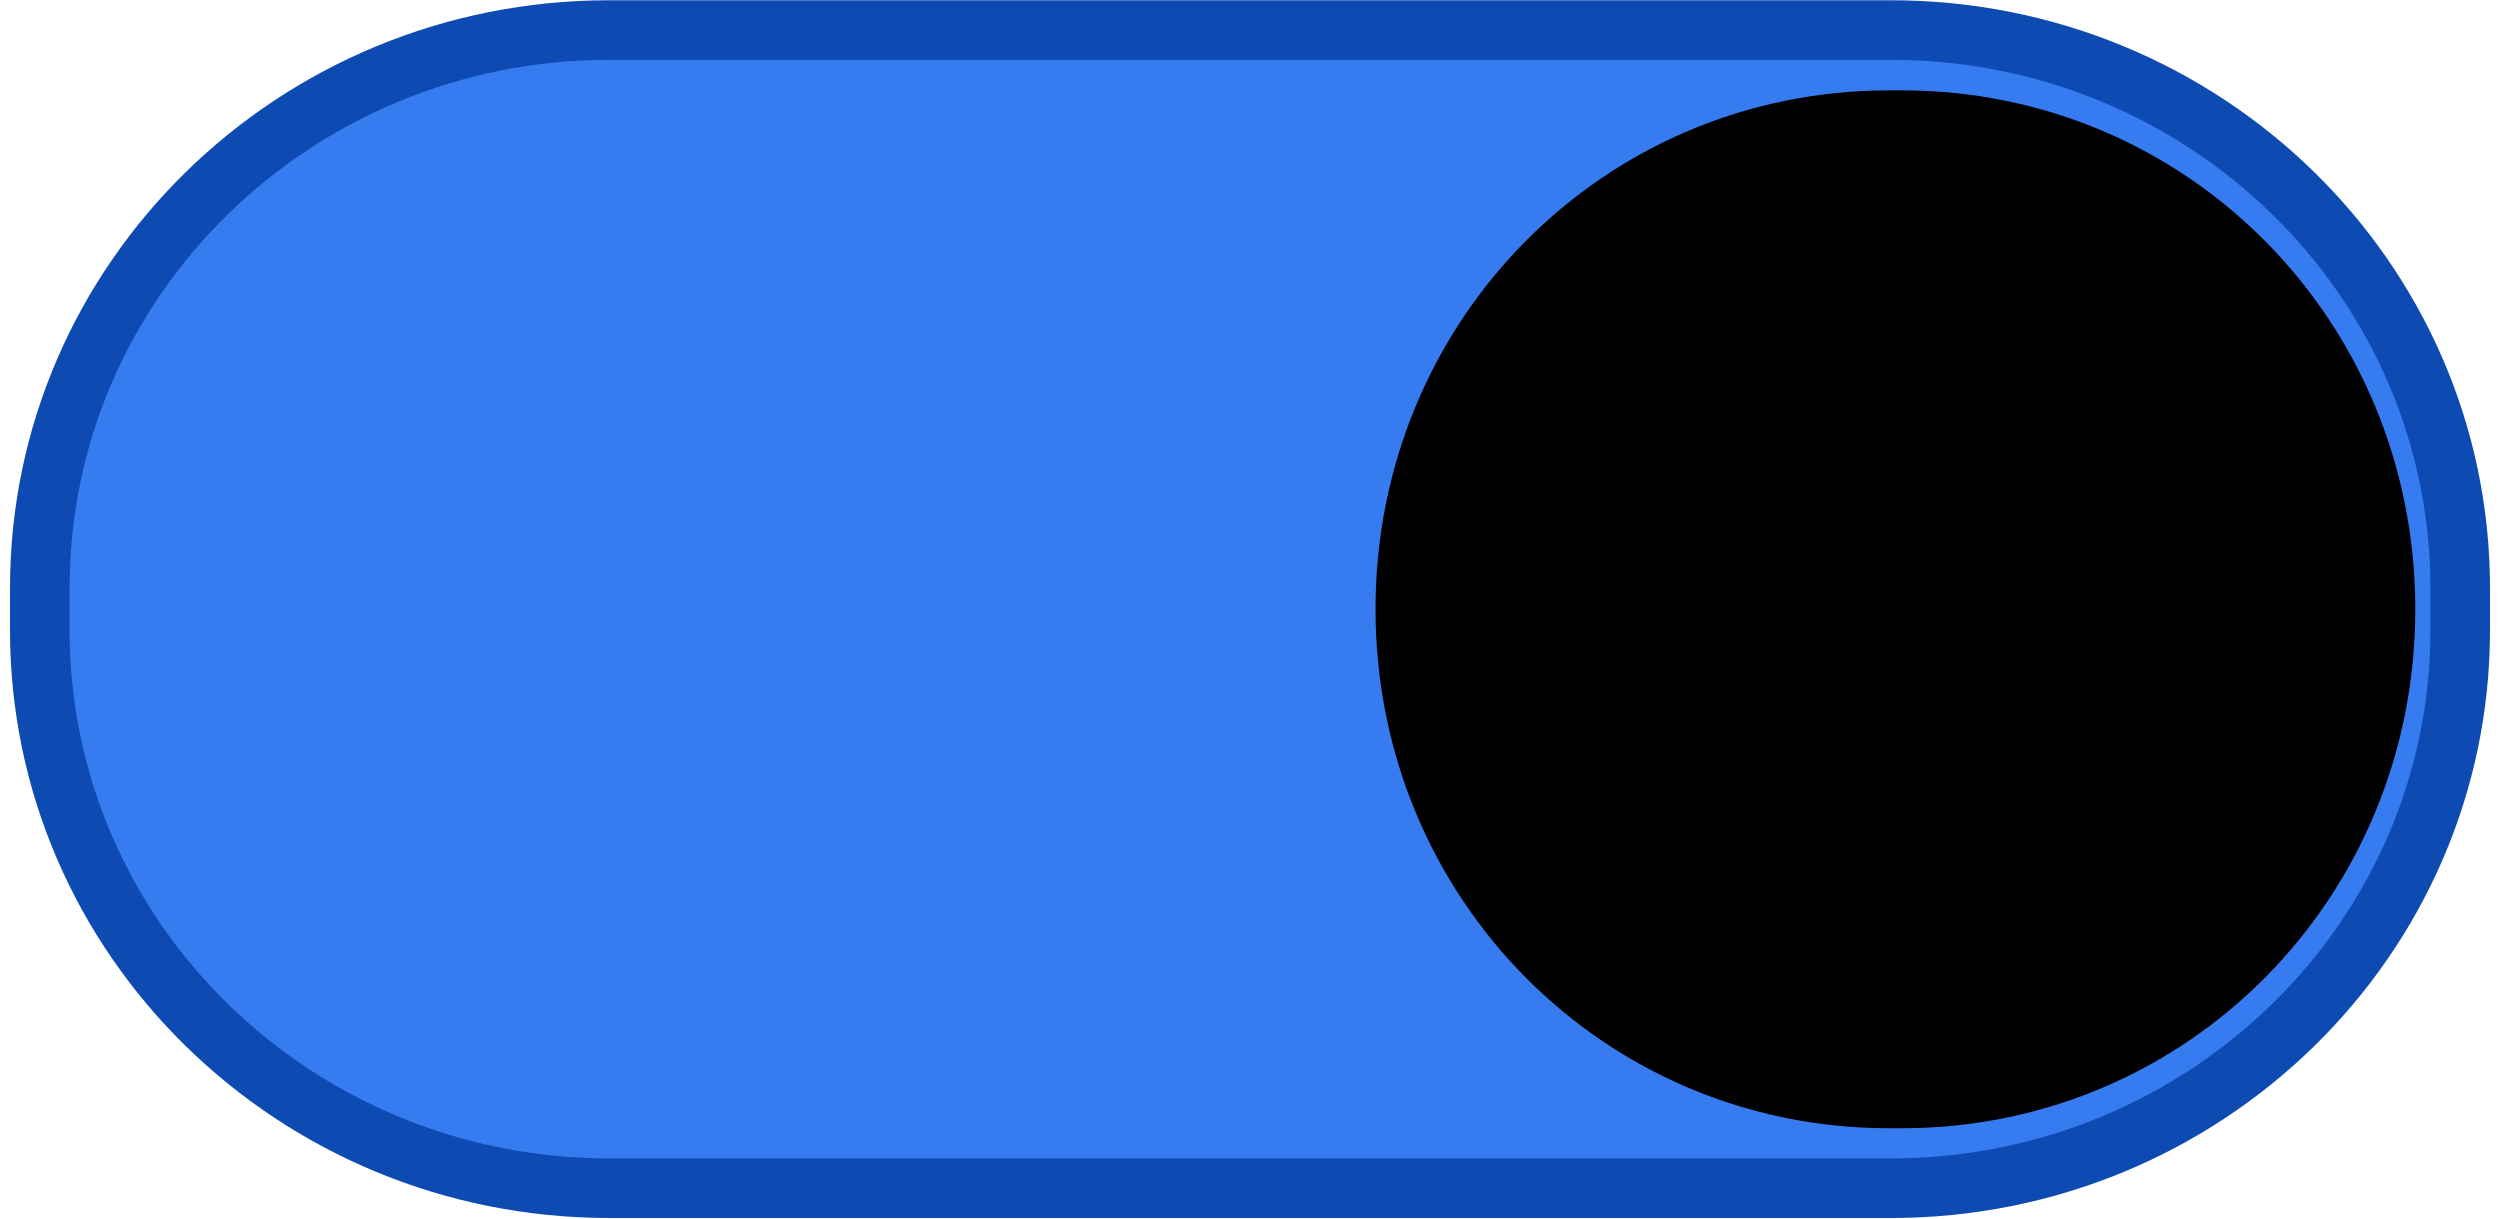
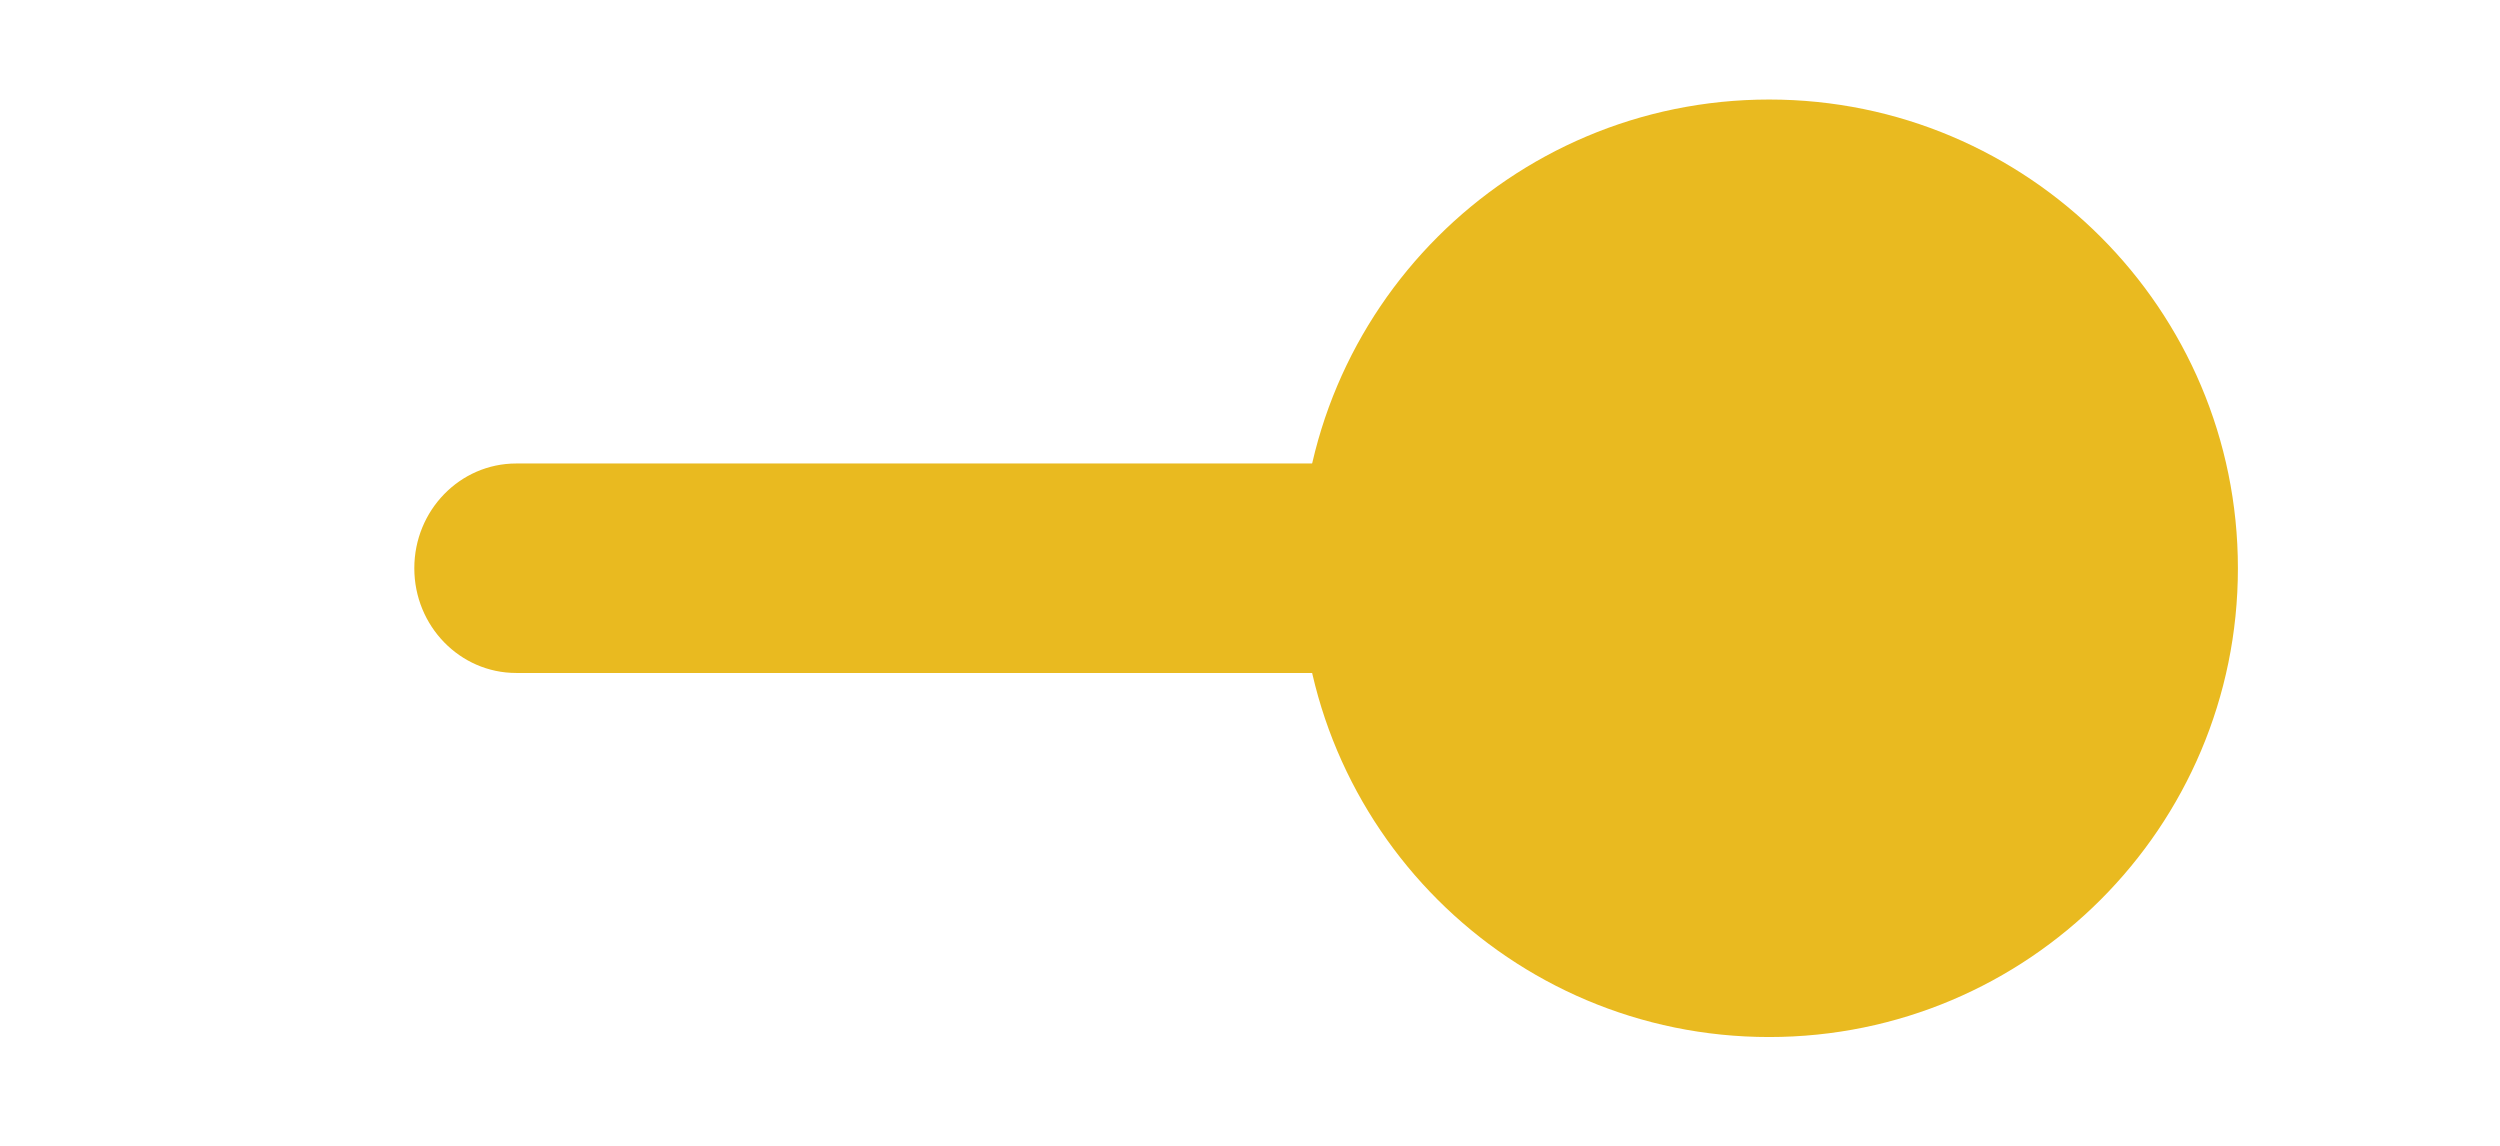
- <svg xmlns="http://www.w3.org/2000/svg" width="91.696" height="44.682" version="1.1" viewBox="0 0 91.696 44.682">
-   <rect x="1.46" y="1.102" width="88.776" height="42.479" rx="20.883" ry="20.462" style="fill:#367bf0;paint-order:normal;stroke-width:2.186;stroke:#0d4bb3" />
-   <g transform="matrix(-1 0 0 1 91.863 0)">
-     <path d="m22.109 3.314h0.467c10.475 0 18.835 8.447 18.835 19.032v0.004c0 10.585-8.36 19.032-18.835 19.032h-0.467c-10.475 0-18.835-8.447-18.835-19.032v-0.004c0-10.585 8.36-19.032 18.835-19.032z" style="color-rendering:auto;color:#000000;dominant-baseline:auto;font-feature-settings:normal;font-variant-alternates:normal;font-variant-caps:normal;font-variant-ligatures:normal;font-variant-numeric:normal;font-variant-position:normal;image-rendering:auto;isolation:auto;mix-blend-mode:normal;paint-order:normal;shape-padding:0;shape-rendering:auto;solid-color:#000000;text-decoration-color:#000000;text-decoration-line:none;text-decoration-style:solid;text-indent:0;text-orientation:mixed;text-transform:none;white-space:normal" />
+ <svg xmlns="http://www.w3.org/2000/svg" width="48" height="22" id="svg2857" version="1.1">
+   <defs id="defs2859">
+     </defs>
+   <g id="layer1" transform="translate(-444.6429,-781.3622)">
+     <g transform="matrix(0.6526046,0,0,0.8055442,99.59264,-636.3217)" id="g37994">
+       <g transform="matrix(1.532321,0,0,1.241397,-324.8564,441.5087)" id="toggle-on">
+         <rect style="color:#000000;clip-rule:nonzero;display:inline;overflow:visible;visibility:visible;opacity:1;isolation:auto;mix-blend-mode:normal;color-interpolation:sRGB;color-interpolation-filters:linearRGB;solid-color:#000000;solid-opacity:1;fill:#e9ba20;fill-opacity:1;fill-rule:nonzero;stroke:none;stroke-width:3;stroke-linecap:round;stroke-linejoin:miter;stroke-miterlimit:4;stroke-dasharray:none;stroke-dashoffset:0;stroke-opacity:1;marker:none;marker-start:none;marker-mid:none;marker-end:none;paint-order:normal;color-rendering:auto;image-rendering:auto;shape-rendering:auto;text-rendering:auto;enable-background:accumulate" id="rect8475" width="34.85" height="4.022" x="565.008" y="1070.928" rx="1.956" ry="2.011" />
+         <circle transform="scale(-1,1)" style="color:#000000;clip-rule:nonzero;display:inline;overflow:visible;visibility:visible;opacity:1;isolation:auto;mix-blend-mode:normal;color-interpolation:sRGB;color-interpolation-filters:linearRGB;solid-color:#000000;solid-opacity:1;fill:#e9ba20;fill-opacity:1;fill-rule:nonzero;stroke:none;stroke-width:3;stroke-linecap:round;stroke-linejoin:miter;stroke-miterlimit:4;stroke-dasharray:none;stroke-dashoffset:0;stroke-opacity:1;marker:none;marker-start:none;marker-mid:none;marker-end:none;paint-order:normal;color-rendering:auto;image-rendering:auto;shape-rendering:auto;text-rendering:auto;enable-background:accumulate" id="circle8463" cx="-591.021" cy="1072.94" r="9" />
+       </g>
+     </g>
  </g>
</svg>
